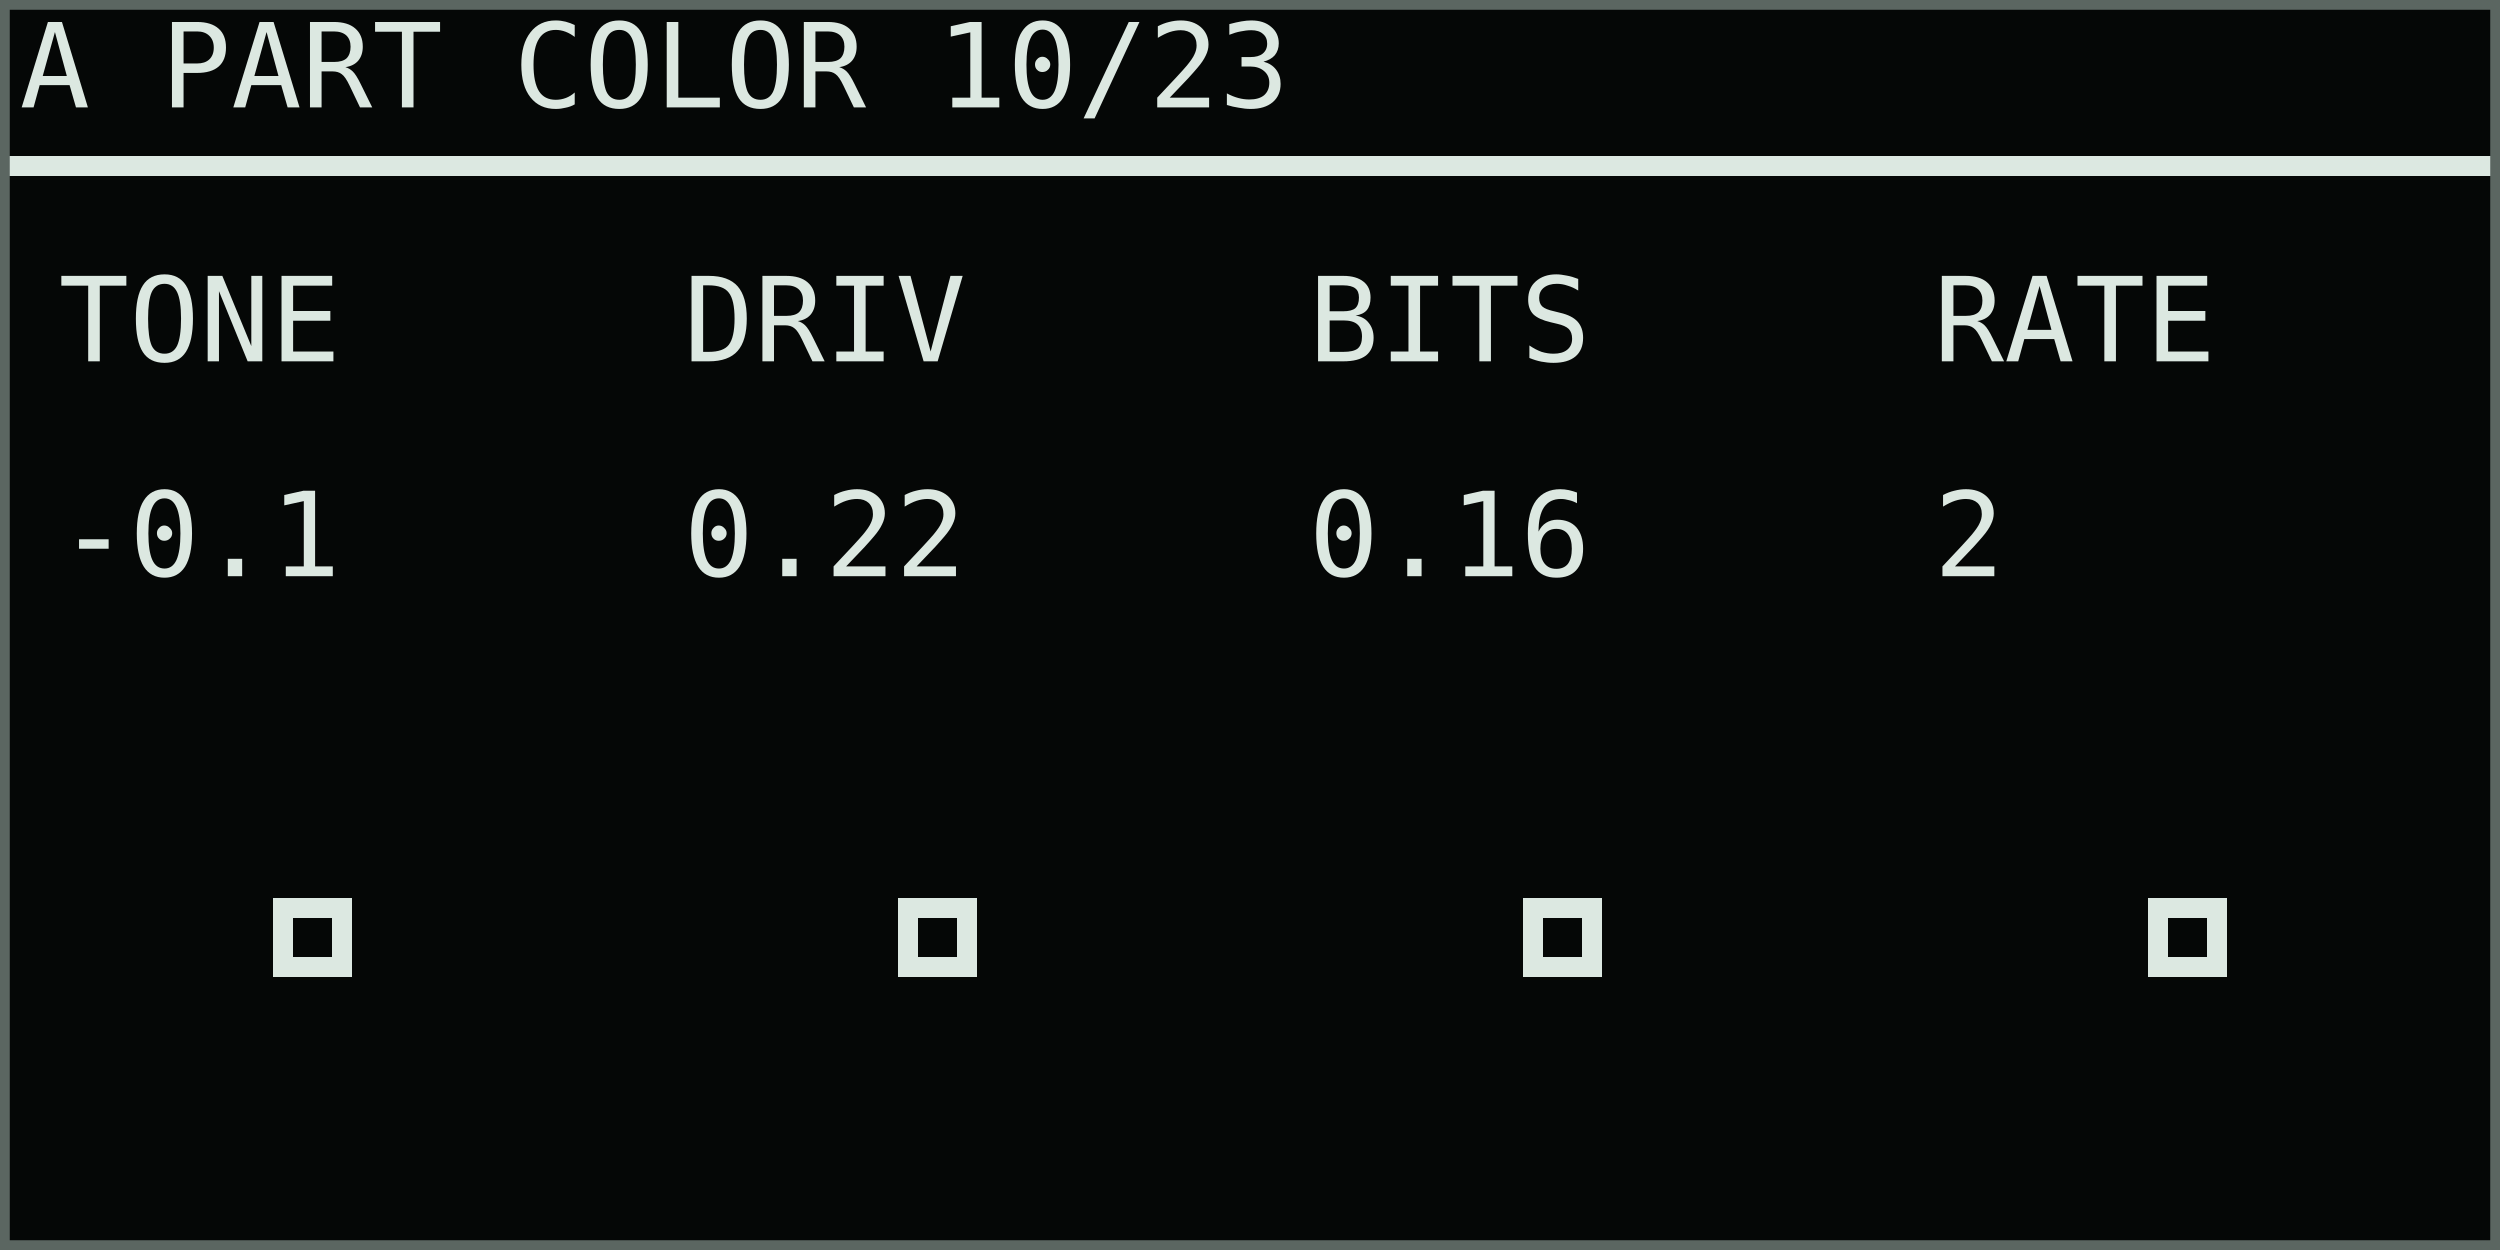
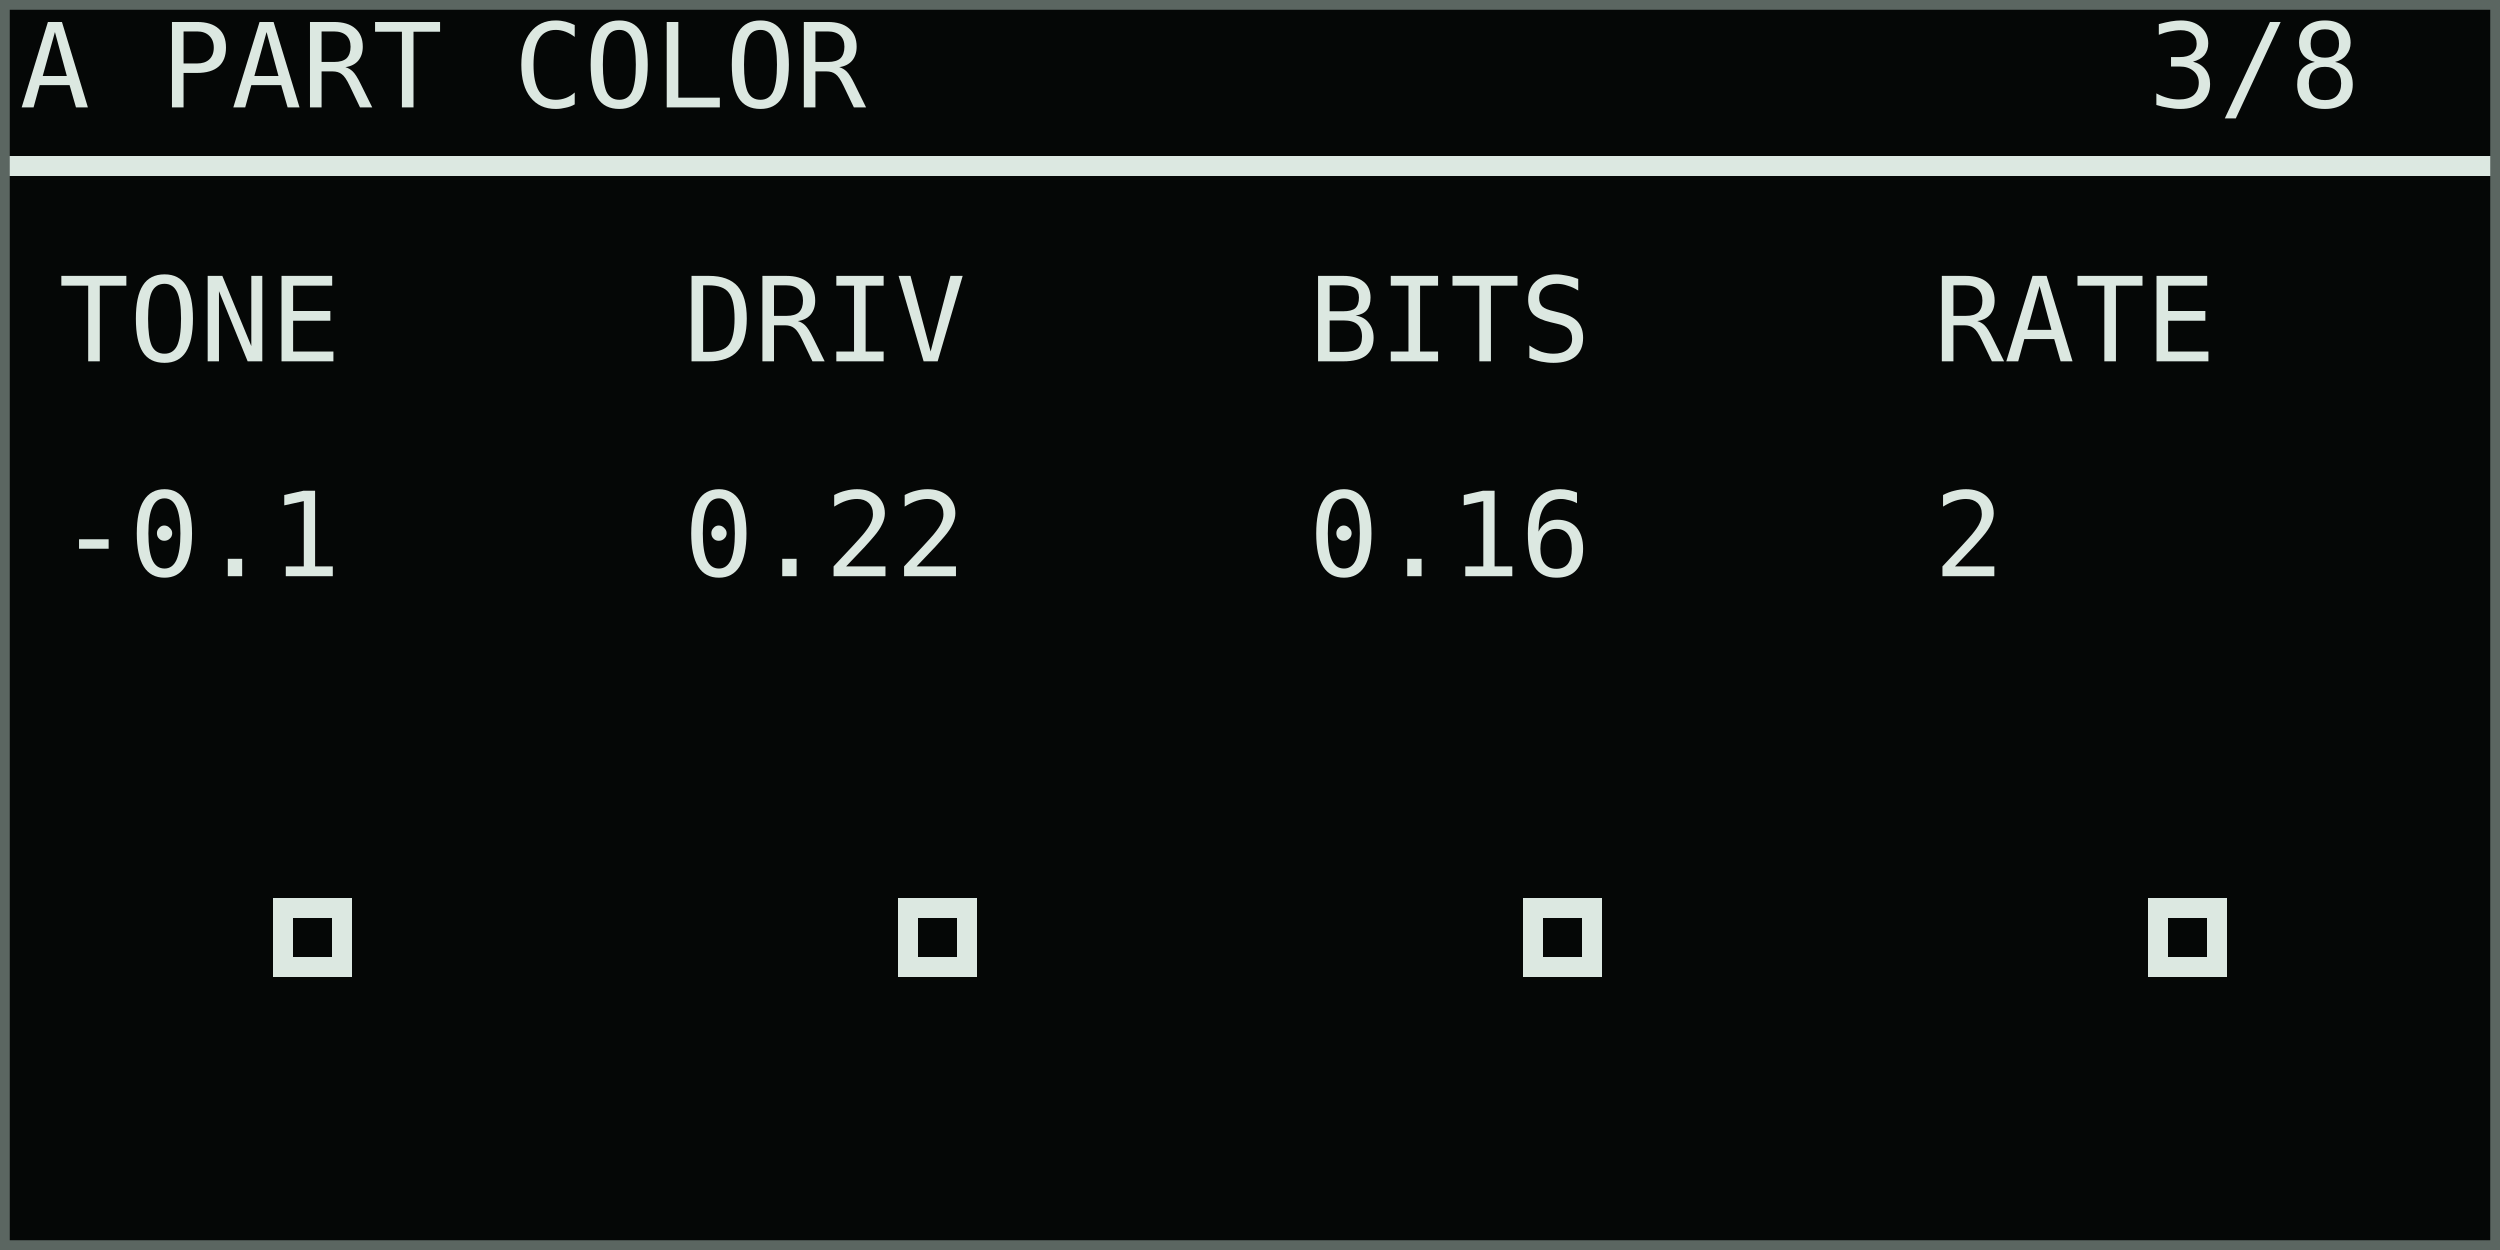
<svg xmlns="http://www.w3.org/2000/svg" width="768" height="384" viewBox="0 0 128 64" role="img" aria-labelledby="title desc">
  <rect width="128" height="64" fill="#050706" />
  <g shape-rendering="crispEdges" font-family="DejaVu Sans Mono, IBM Plex Mono, monospace" font-size="6" font-style="normal" font-weight="400" text-rendering="geometricPrecision">
-     <text x="1" y="5.5" fill="#dce8e1">A PART COLOR 10/23</text>
+     <text x="1" y="5.5" fill="#dce8e1">A PART COLOR</text>
+     <text x="110" y="5.5" fill="#dce8e1">3/8</text>
    <rect x="0" y="8" width="128" height="1" fill="#dce8e1" />
    <text x="3" y="18.5" fill="#dce8e1">TONE</text>
    <text x="3" y="29.5" fill="#dce8e1">-0.1</text>
    <text x="35" y="18.5" fill="#dce8e1">DRIV</text>
    <text x="35" y="29.5" fill="#dce8e1">0.22</text>
    <text x="67" y="18.5" fill="#dce8e1">BITS</text>
    <text x="67" y="29.5" fill="#dce8e1">0.16</text>
    <text x="99" y="18.5" fill="#dce8e1">RATE</text>
    <text x="99" y="29.5" fill="#dce8e1">2</text>
    <rect x="14" y="46" width="4" height="4" fill="#dce8e1" />
    <rect x="15" y="47" width="2" height="2" fill="#050706" />
    <rect x="46" y="46" width="4" height="4" fill="#dce8e1" />
    <rect x="47" y="47" width="2" height="2" fill="#050706" />
    <rect x="78" y="46" width="4" height="4" fill="#dce8e1" />
    <rect x="79" y="47" width="2" height="2" fill="#050706" />
    <rect x="110" y="46" width="4" height="4" fill="#dce8e1" />
    <rect x="111" y="47" width="2" height="2" fill="#050706" />
  </g>
  <rect x="0.25" y="0.25" width="127.5" height="63.5" fill="none" stroke="#5b6661" stroke-width="0.5" />
</svg>
